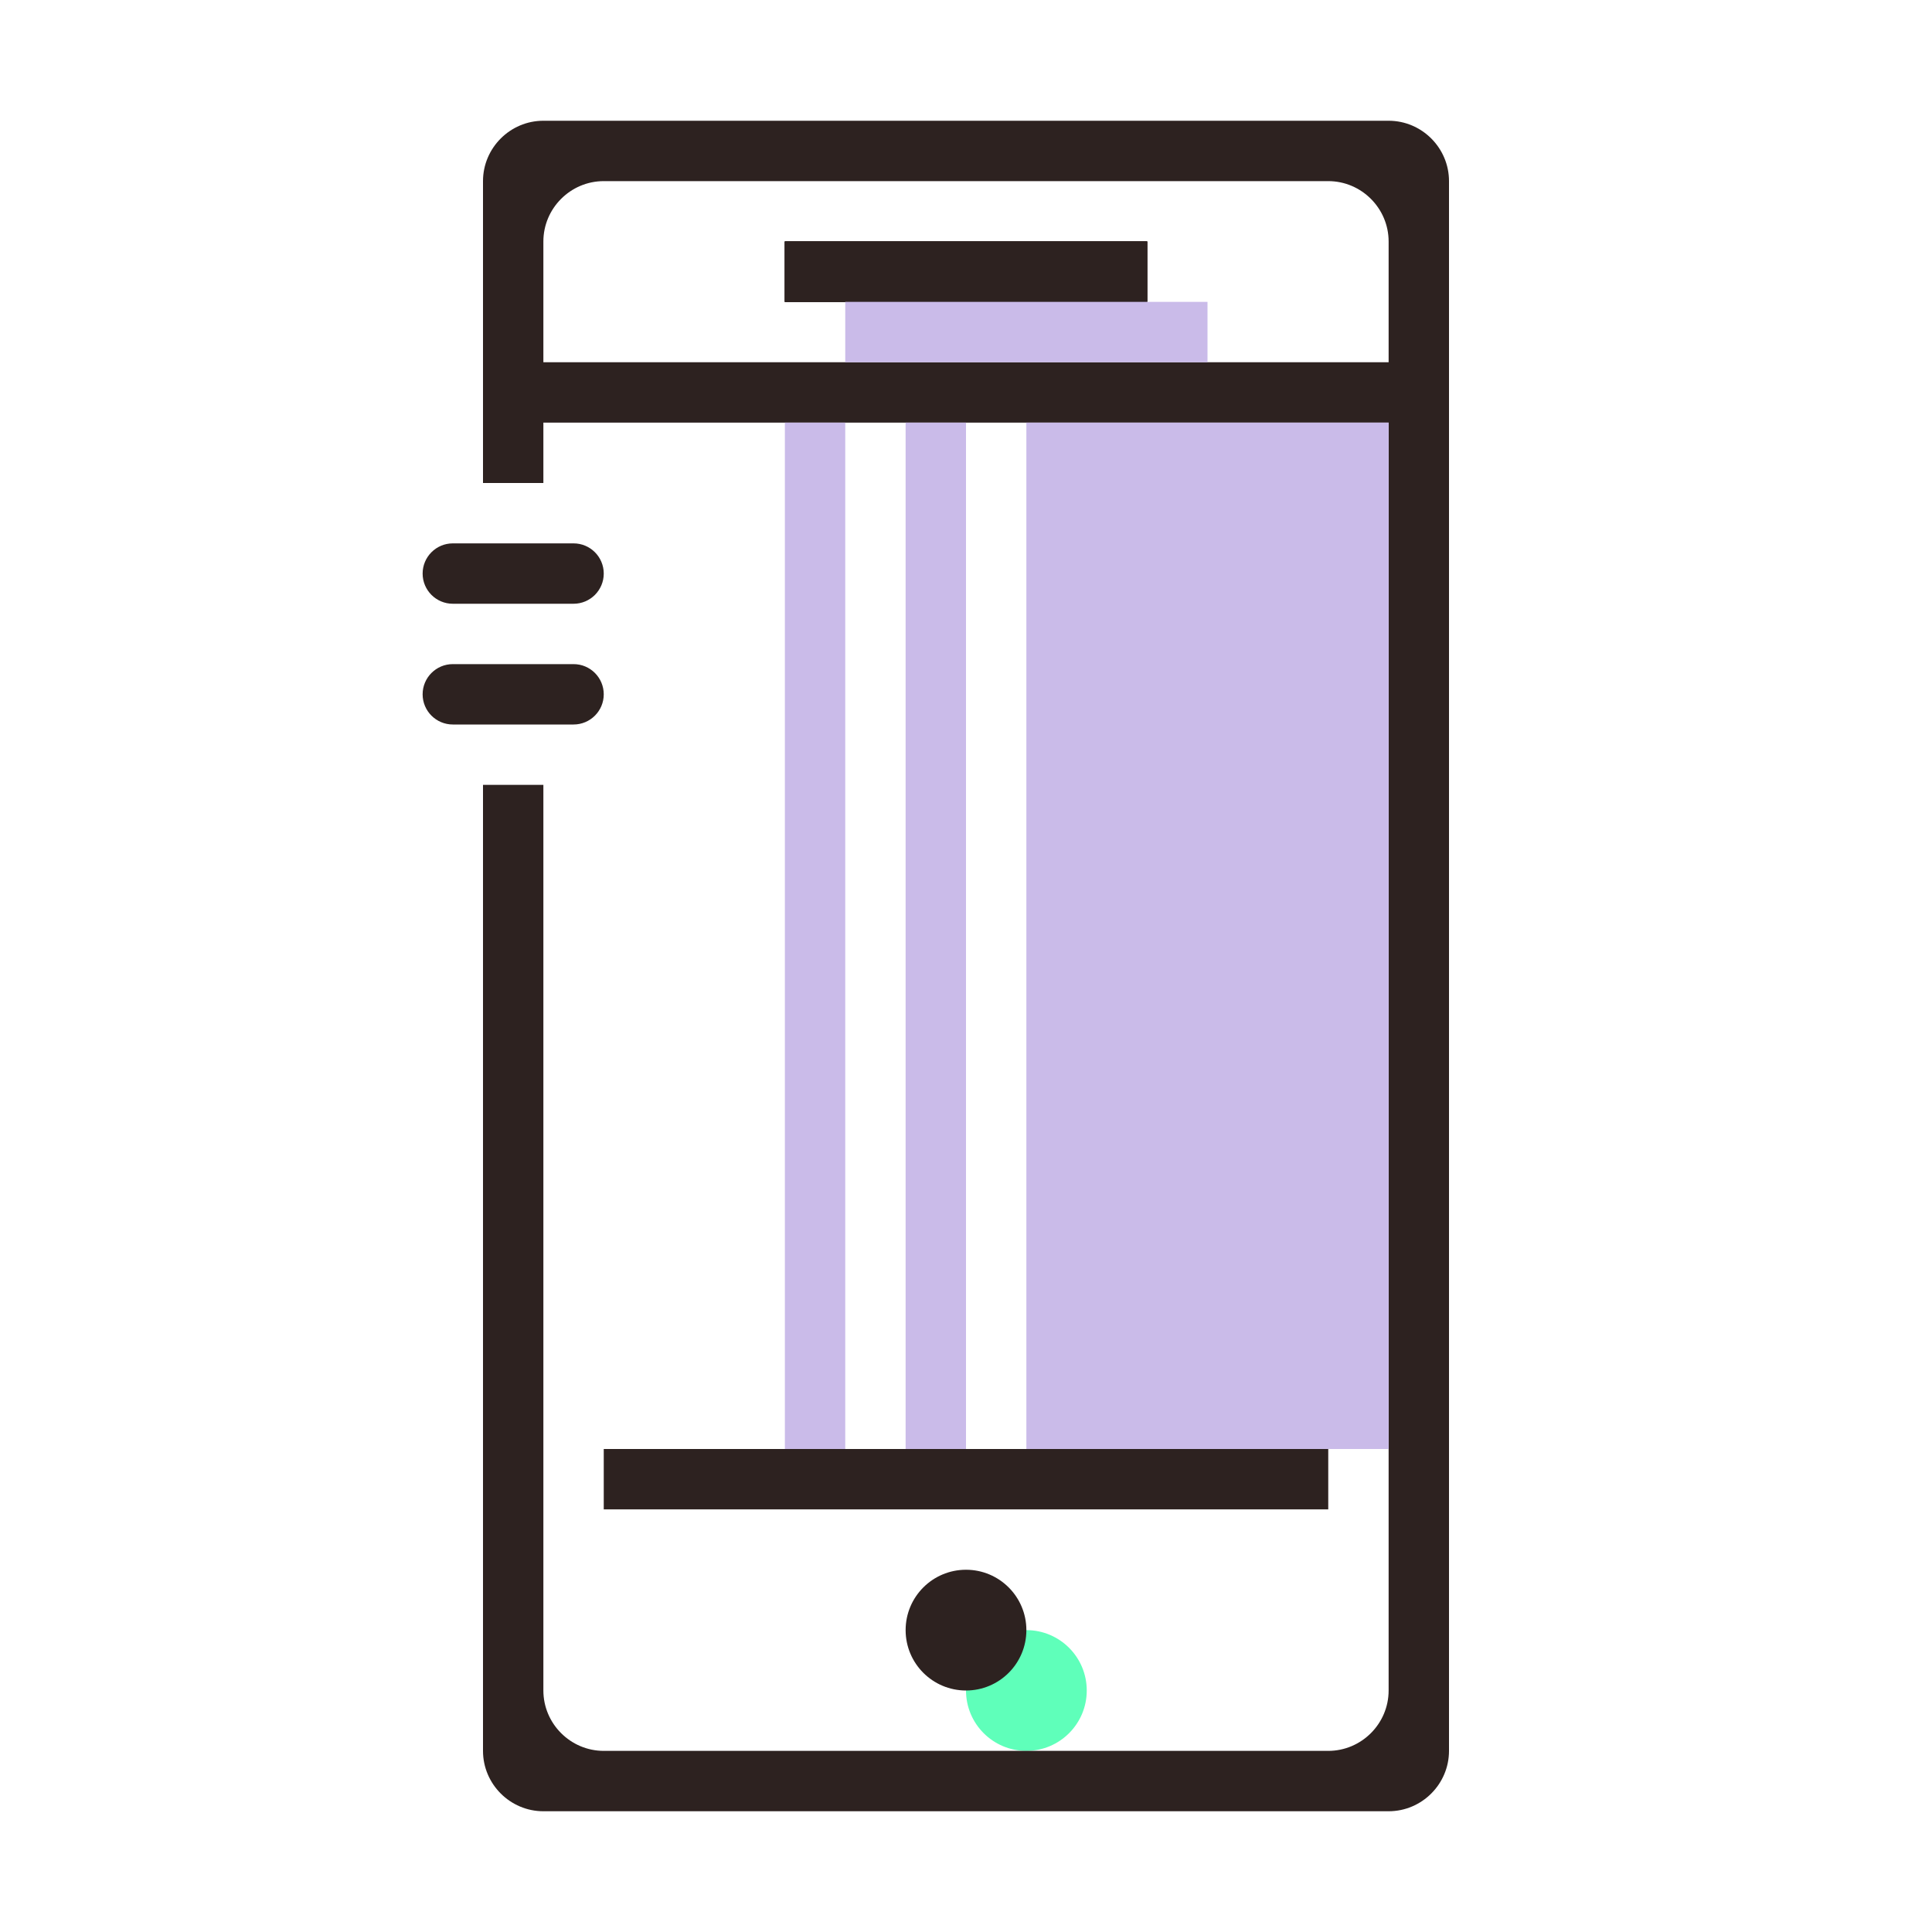
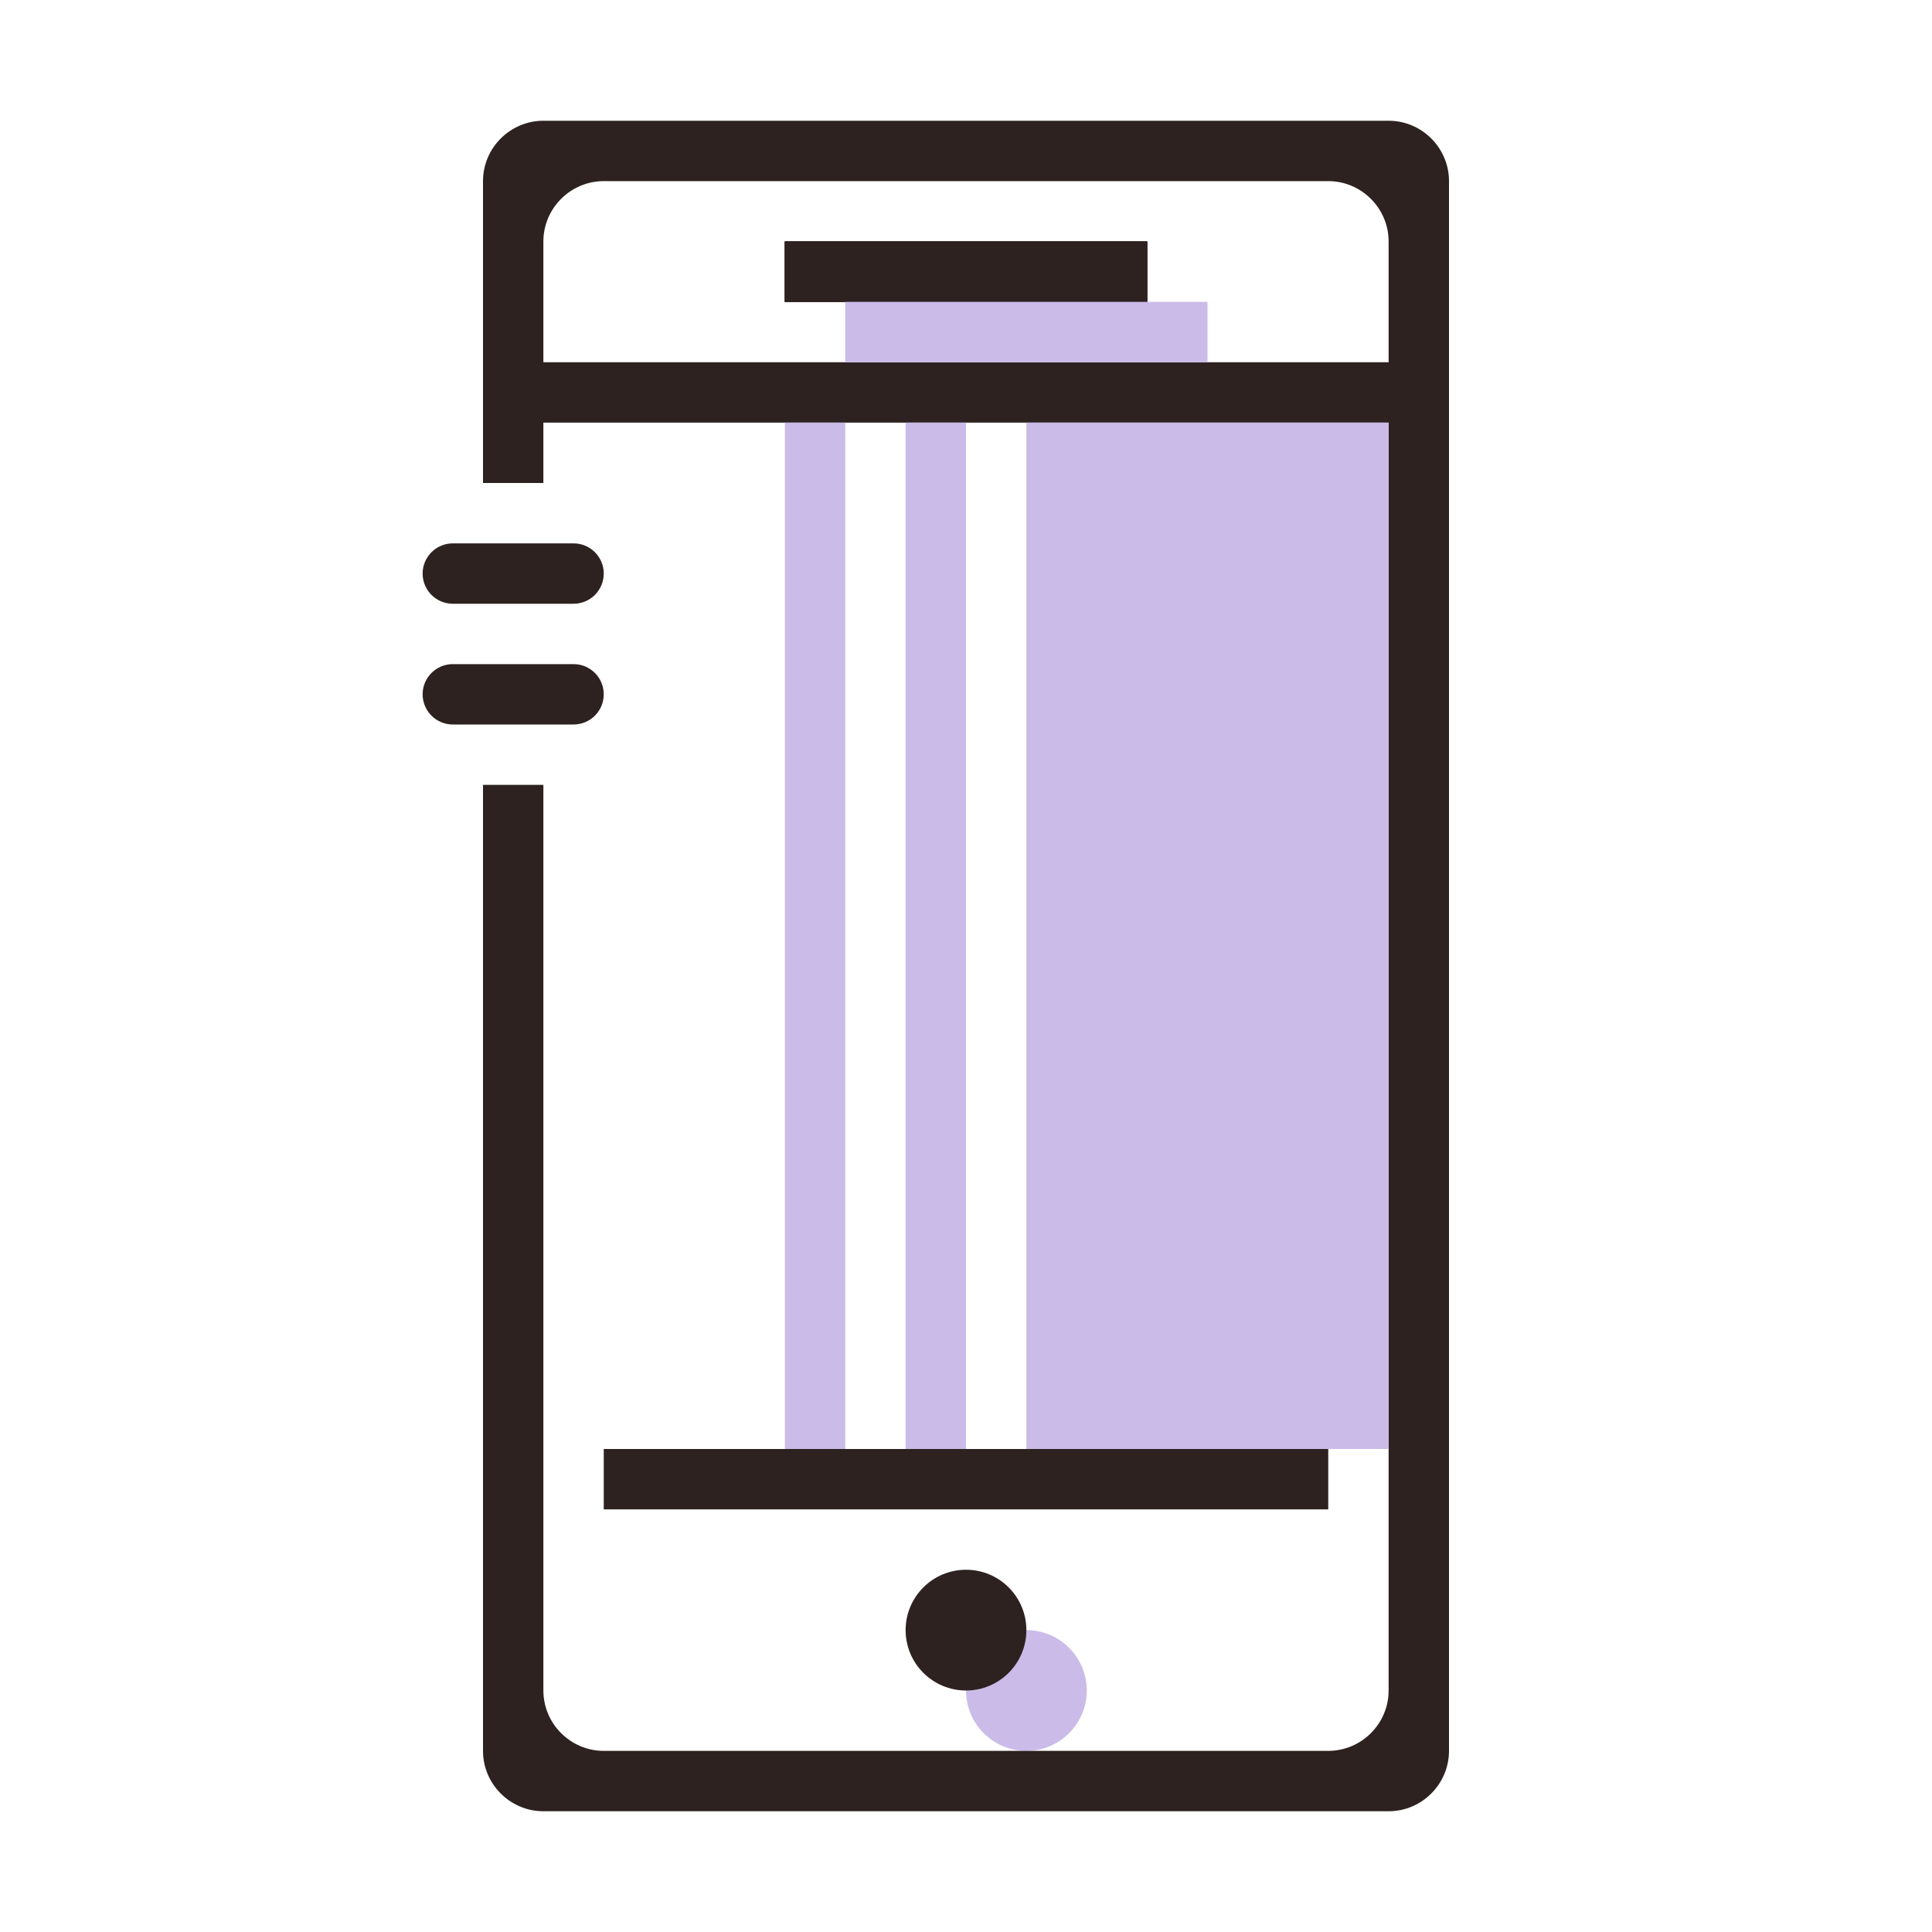
<svg xmlns="http://www.w3.org/2000/svg" version="1.1" id="Capa_1" x="0px" y="0px" width="32px" height="32px" viewBox="0 0 32 32" enable-background="new 0 0 32 32" xml:space="preserve">
-   <circle fill="#5FFFBA" cx="17" cy="28" r="1" />
+   <circle fill="#cabbe9" cx="17" cy="28" r="1" />
  <rect x="13" y="4" fill="#2D2220" width="6" height="1" />
  <g>
    <path fill="#2D2220" d="M13,4v1h6V4H13z M13,4v1h6V4H13z M13,4v1h6V4H13z M13,4v1h6V4H13z M10,24v1h12v-1H10z M13,4v1h6V4H13z    M10,24v1h12v-1H10z M13,4v1h6V4H13z M10,24v1h12v-1H10z M23,2H9C8.45,2,8,2.45,8,3v5h1V7h14v21c0,0.55-0.45,1-1,1H10   c-0.55,0-1-0.45-1-1V13H8v16c0,0.55,0.45,1,1,1h14c0.55,0,1-0.45,1-1V3C24,2.45,23.55,2,23,2z M23,6H9V4c0-0.55,0.45-1,1-1h12   c0.55,0,1,0.45,1,1V6z M22,24H10v1h12V24z M13,5h6V4h-6V5z M10,24v1h12v-1H10z M13,4v1h6V4H13z M13,4v1h6V4H13z M13,4v1h6V4H13z    M13,4v1h6V4H13z" />
    <rect x="13" y="4" fill="#2D2220" width="6" height="1" />
  </g>
  <rect x="13" y="4" fill="#2D2220" width="6" height="1" />
  <rect x="13" y="4" fill="#2D2220" width="6" height="1" />
  <rect x="14" y="5" fill="#cabbe9" width="6" height="1" />
  <rect x="15" y="7" fill="#cabbe9" width="1" height="17" />
  <rect x="13" y="7" fill="#cabbe9" width="1" height="17" />
  <rect x="17" y="7" fill="#cabbe9" width="6" height="17" />
  <circle fill="#2D2220" cx="16" cy="27" r="1" />
  <path fill="#2D2220" d="M10,9.5C10,9.224,9.776,9,9.5,9h-2C7.224,9,7,9.224,7,9.5l0,0C7,9.776,7.224,10,7.5,10h2  C9.776,10,10,9.776,10,9.5L10,9.5z" />
  <path fill="#2D2220" d="M10,11.5c0-0.276-0.224-0.5-0.5-0.5h-2C7.224,11,7,11.224,7,11.5l0,0C7,11.776,7.224,12,7.5,12h2  C9.776,12,10,11.776,10,11.5L10,11.5z" />
</svg>
